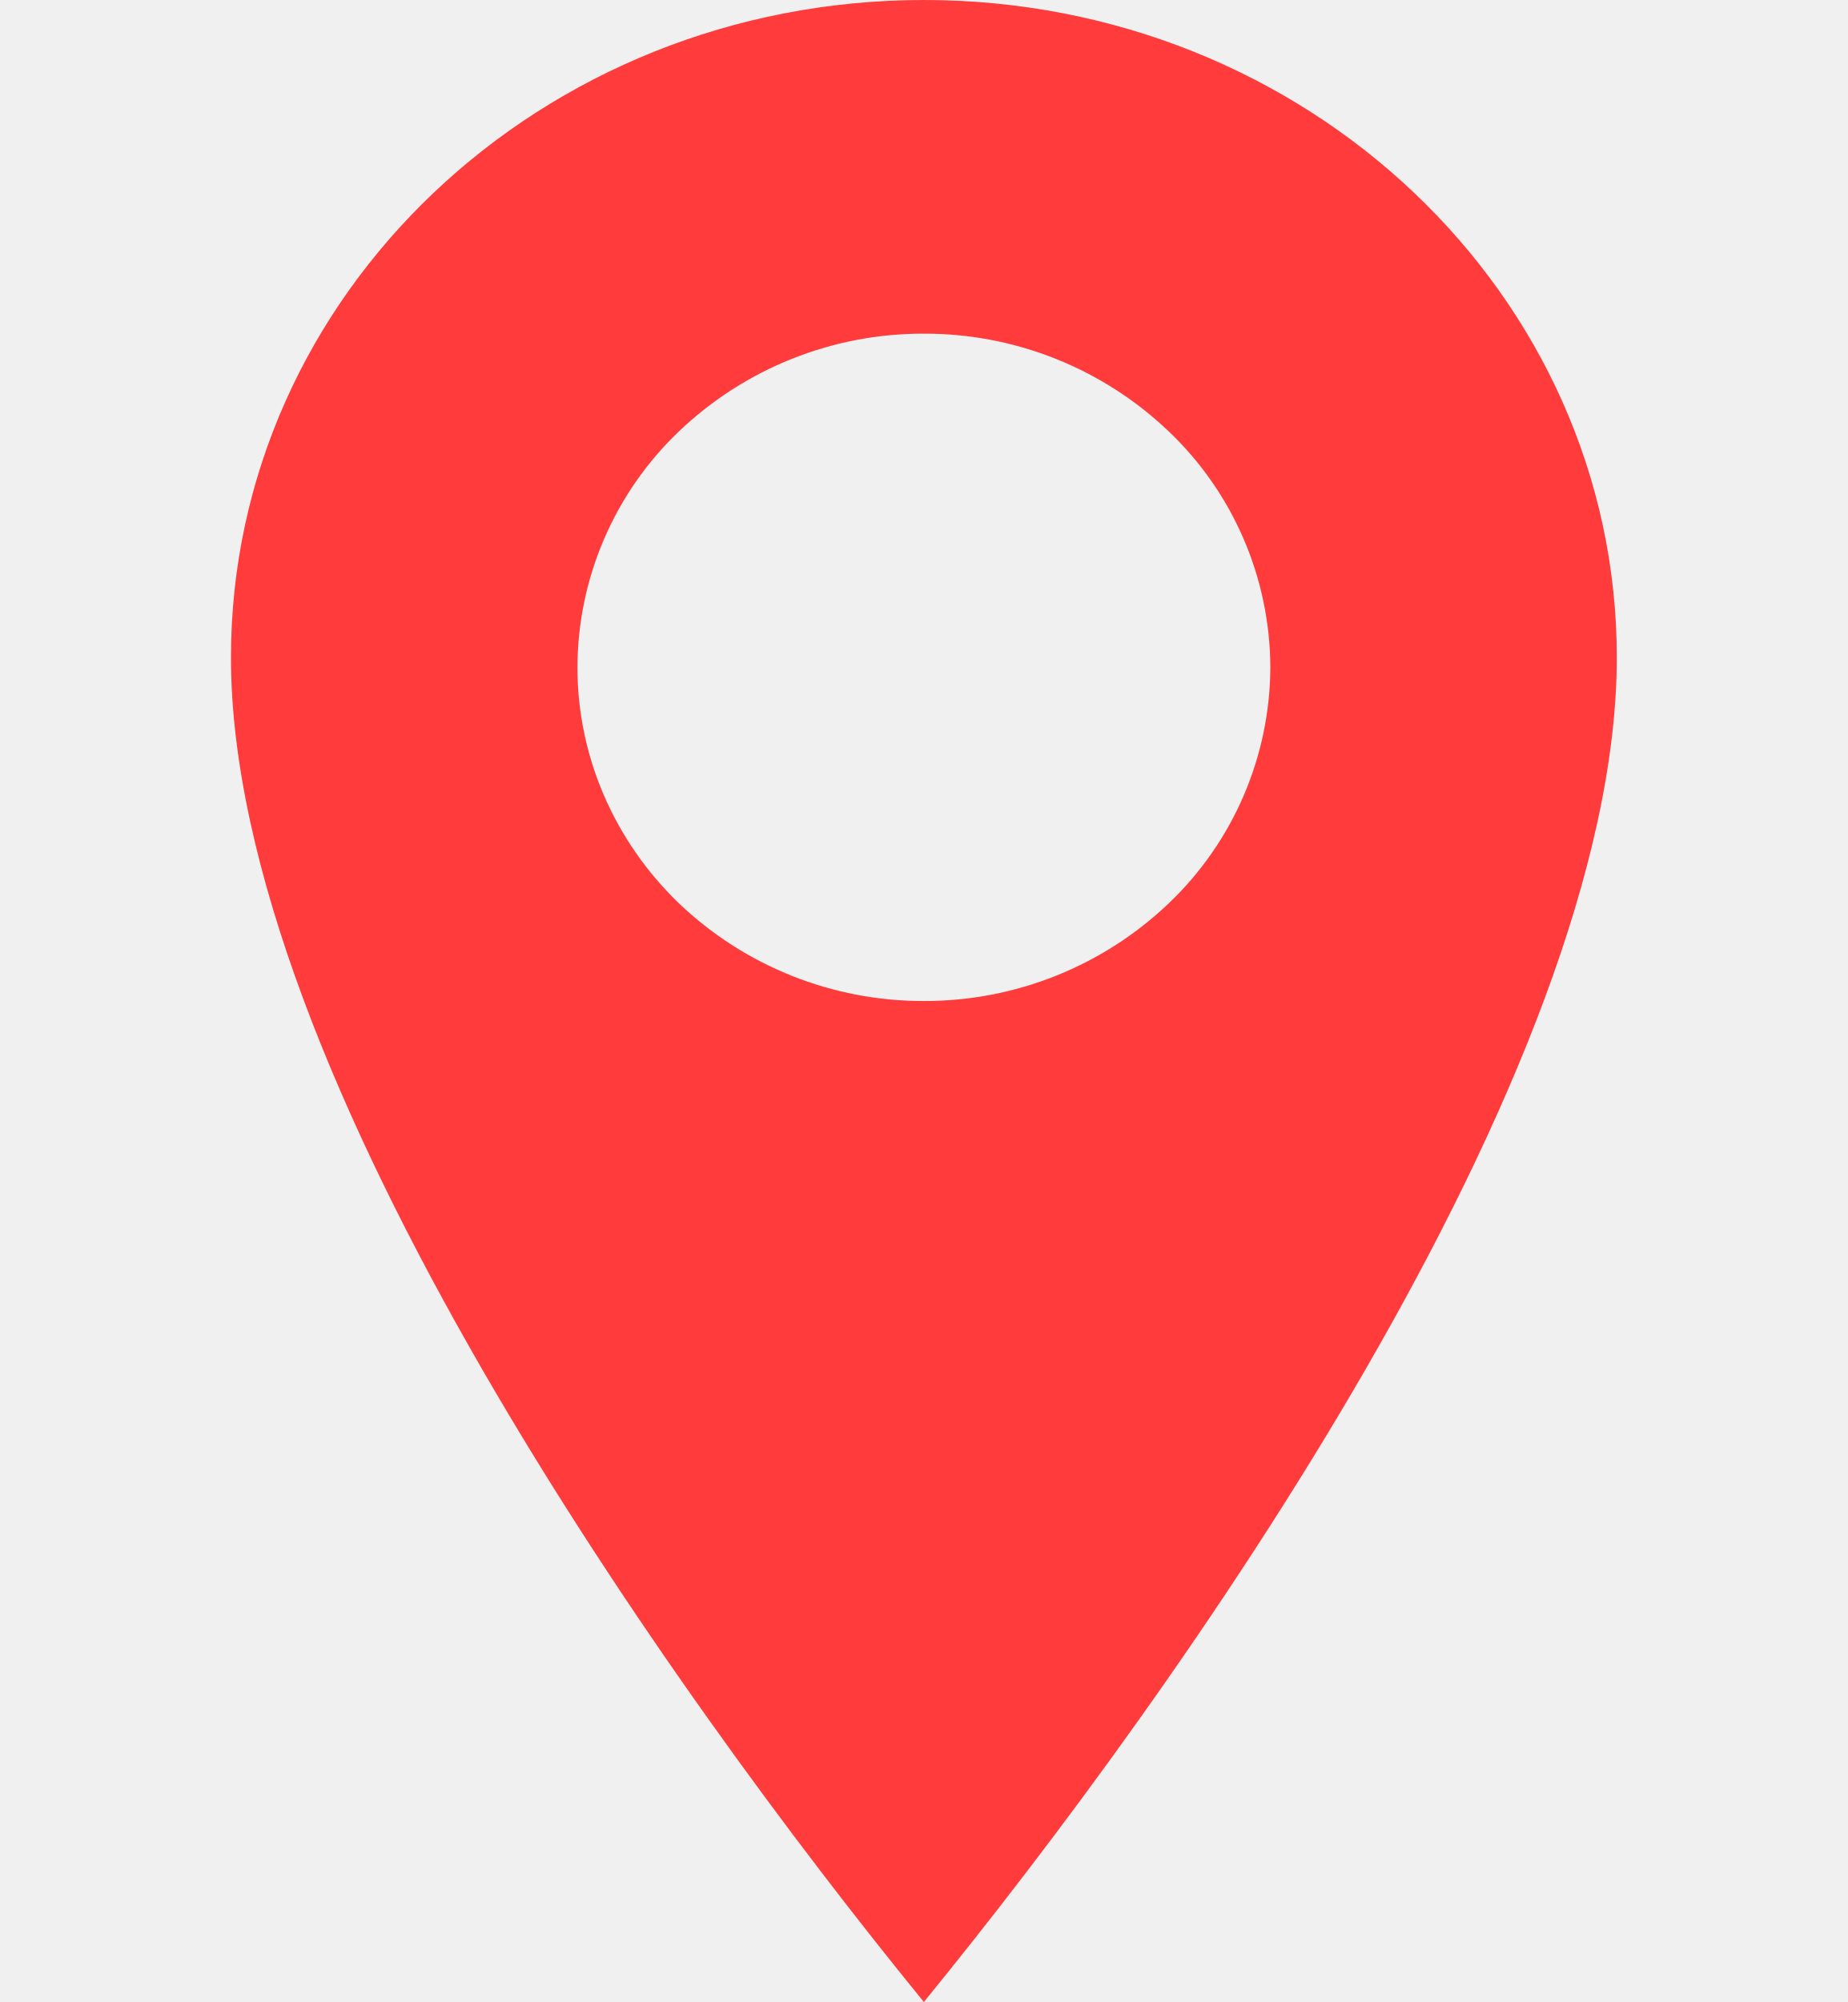
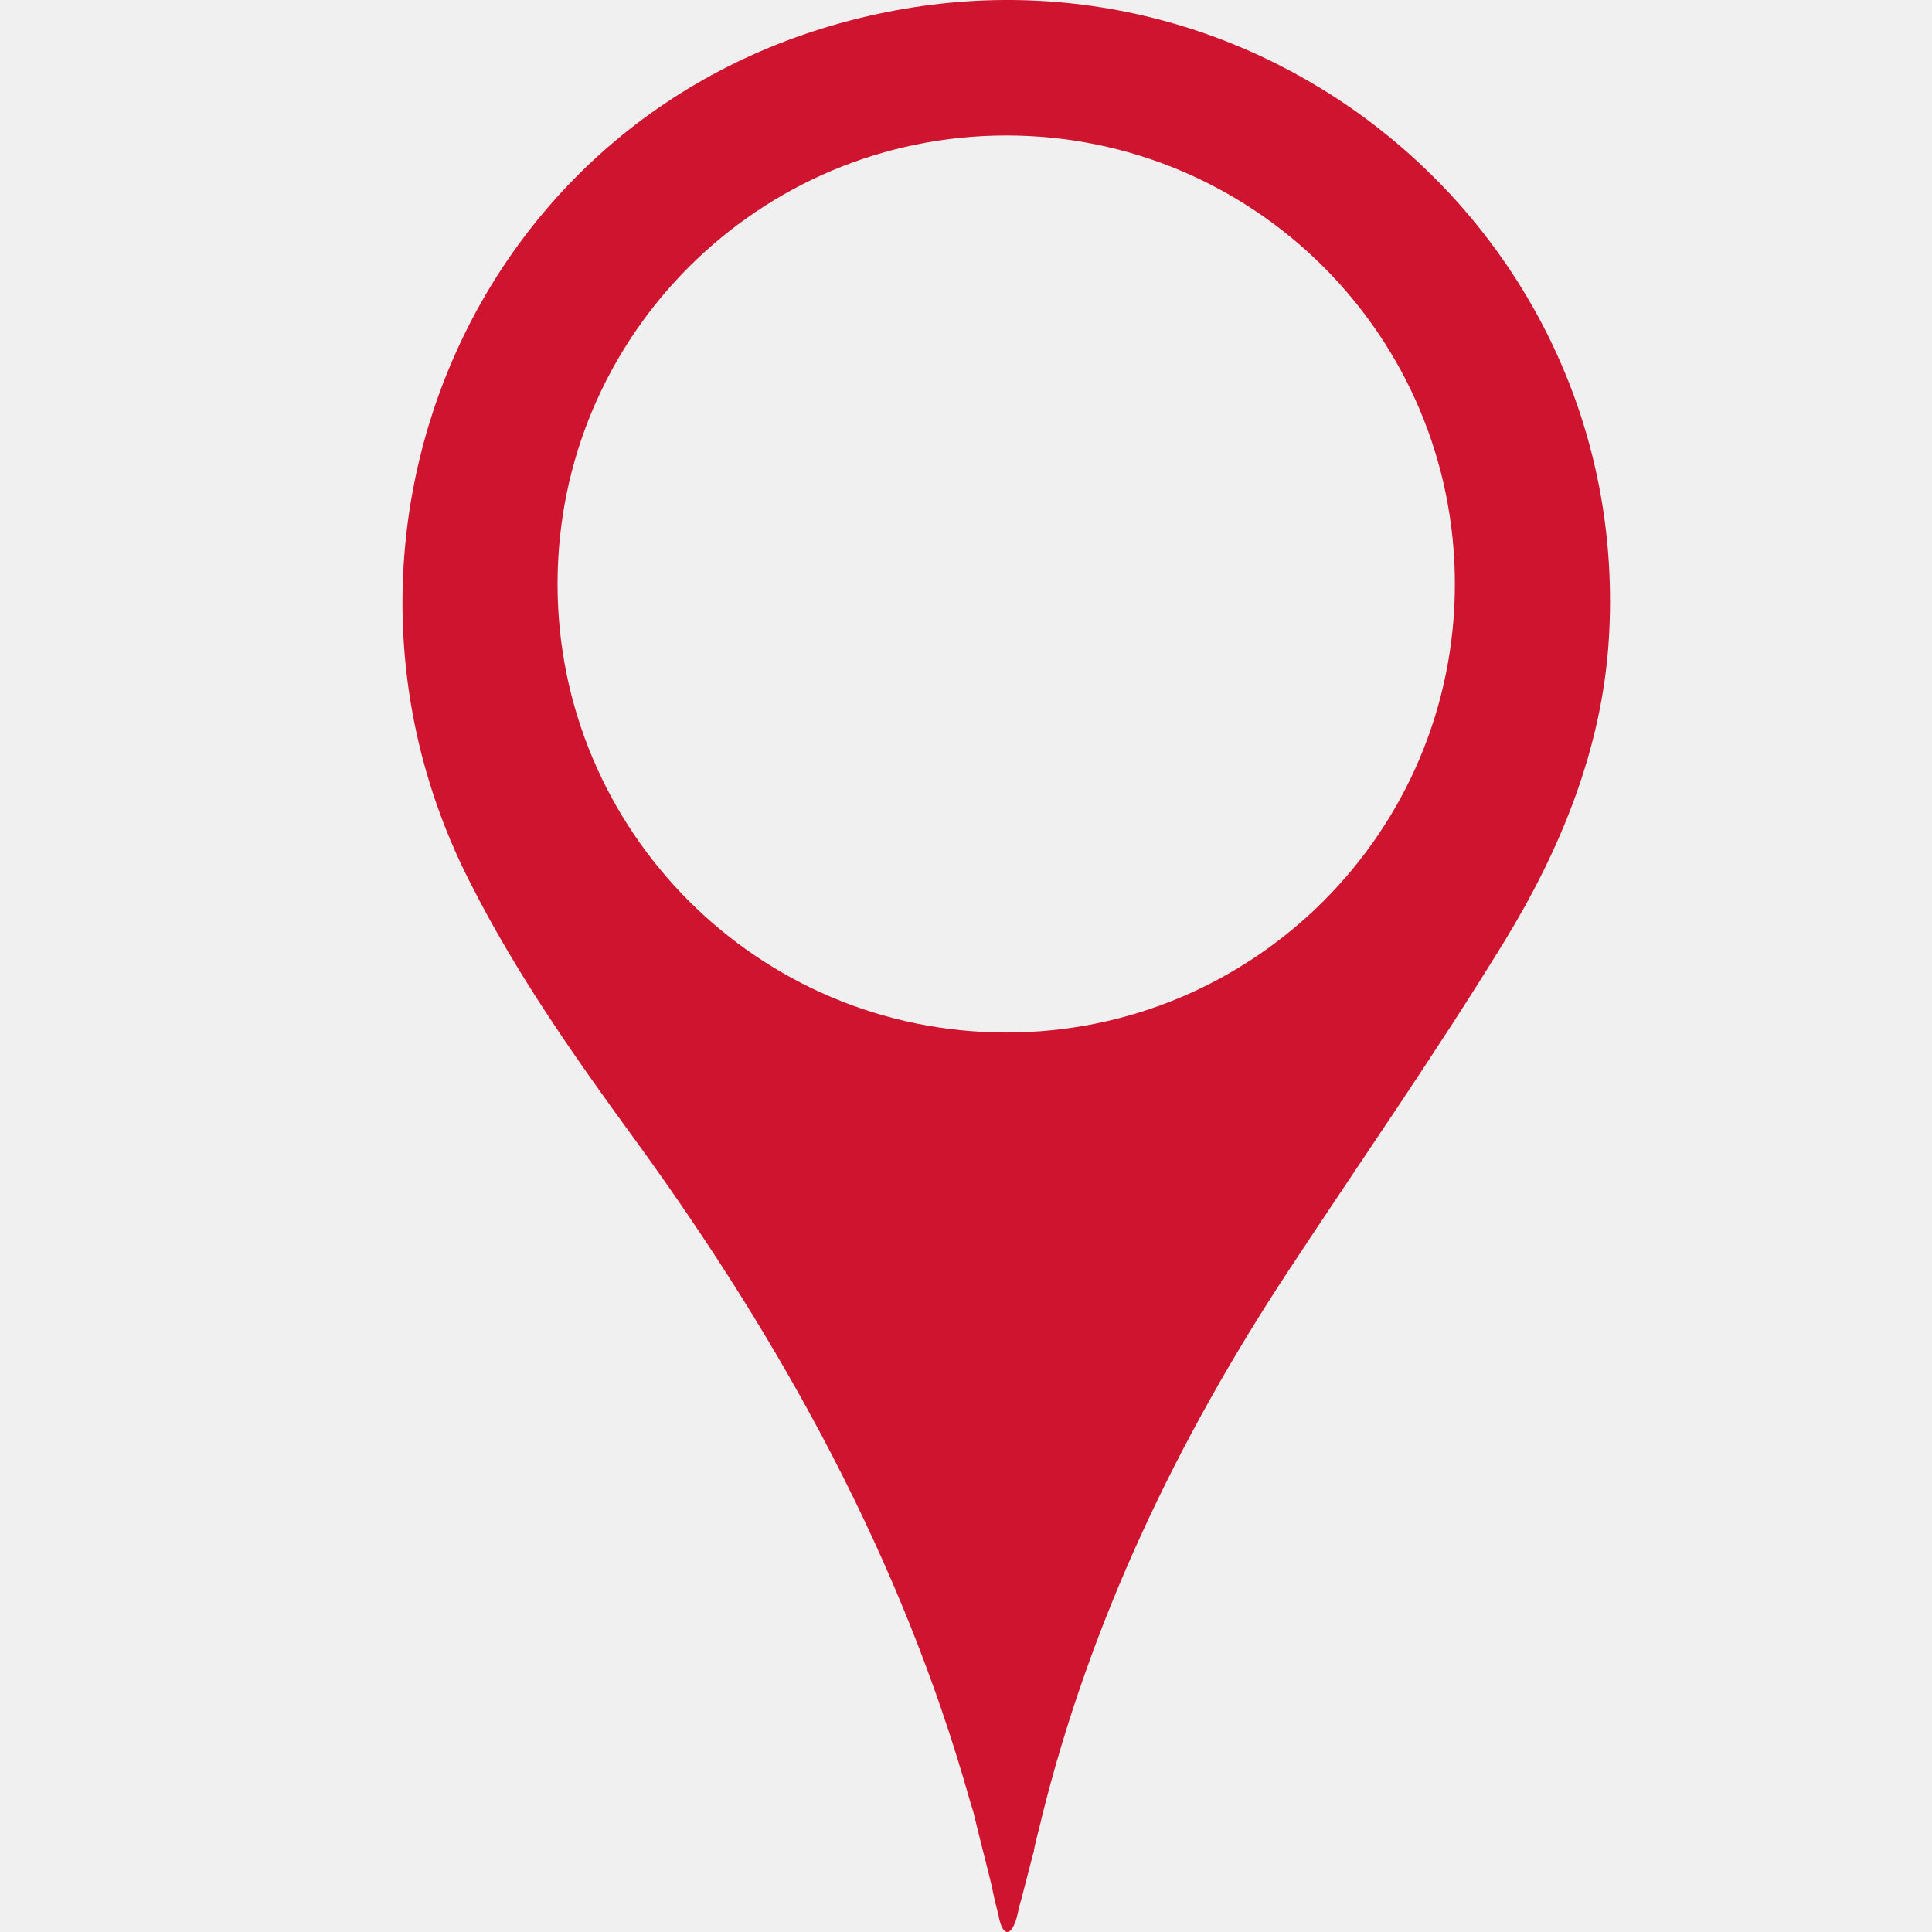
- <svg xmlns="http://www.w3.org/2000/svg" width="24" height="26" fill="none">
-   <g clip-path="url(#clip0_124_2557)">
-     <path fill-rule="evenodd" clip-rule="evenodd" d="M12 0c4.971 0 9 3.822 9 8.537 0 5.41-5.688 13.403-9 17.463-3.312-4.06-9-12.052-9-17.463C3 3.822 7.029 0 12 0zm0 13a4.59 4.59 0 003.182-1.27A4.254 4.254 0 0016.5 8.668a4.25 4.25 0 00-1.318-3.064A4.59 4.59 0 0012 4.333a4.59 4.59 0 00-3.182 1.27A4.254 4.254 0 007.5 8.667c0 1.149.474 2.251 1.318 3.064A4.59 4.59 0 0012 13z" fill="#FF3B3C" />
-   </g>
-   <defs>
-     <clipPath id="clip0_124_2557">
-       <path fill="#fff" d="M0 0h24v26H0z" />
-     </clipPath>
-   </defs>
+ <svg xmlns="http://www.w3.org/2000/svg" width="24" height="24" viewBox="0 0 24 24" fill="none">
+   <path d="M11.015 0.15C5.937 1.166 3.627 6.632 5.839 10.961C6.412 12.099 7.154 13.153 7.91 14.188C9.733 16.701 11.204 19.376 12.043 22.35C12.063 22.423 12.088 22.487 12.102 22.552C12.107 22.572 12.114 22.604 12.122 22.636C12.185 22.897 12.258 23.171 12.322 23.438C12.342 23.548 12.369 23.659 12.401 23.776C12.452 24.089 12.577 24.062 12.643 23.769C12.655 23.691 12.682 23.619 12.701 23.541L12.836 23.02C12.844 23.008 12.844 22.995 12.844 22.981C12.87 22.858 12.902 22.734 12.934 22.611V22.604C13.541 20.145 14.62 17.886 16.02 15.764C16.911 14.411 17.836 13.083 18.683 11.703C19.385 10.557 19.899 9.307 19.985 7.949C20.296 3.035 15.844 -0.819 11.015 0.15ZM12.501 12.826C9.422 12.826 6.926 10.331 6.926 7.254C6.926 4.178 9.422 1.683 12.501 1.683C15.578 1.683 18.073 4.178 18.073 7.255C18.073 10.332 15.577 12.826 12.501 12.826Z" fill="#CF1430" />
</svg>
